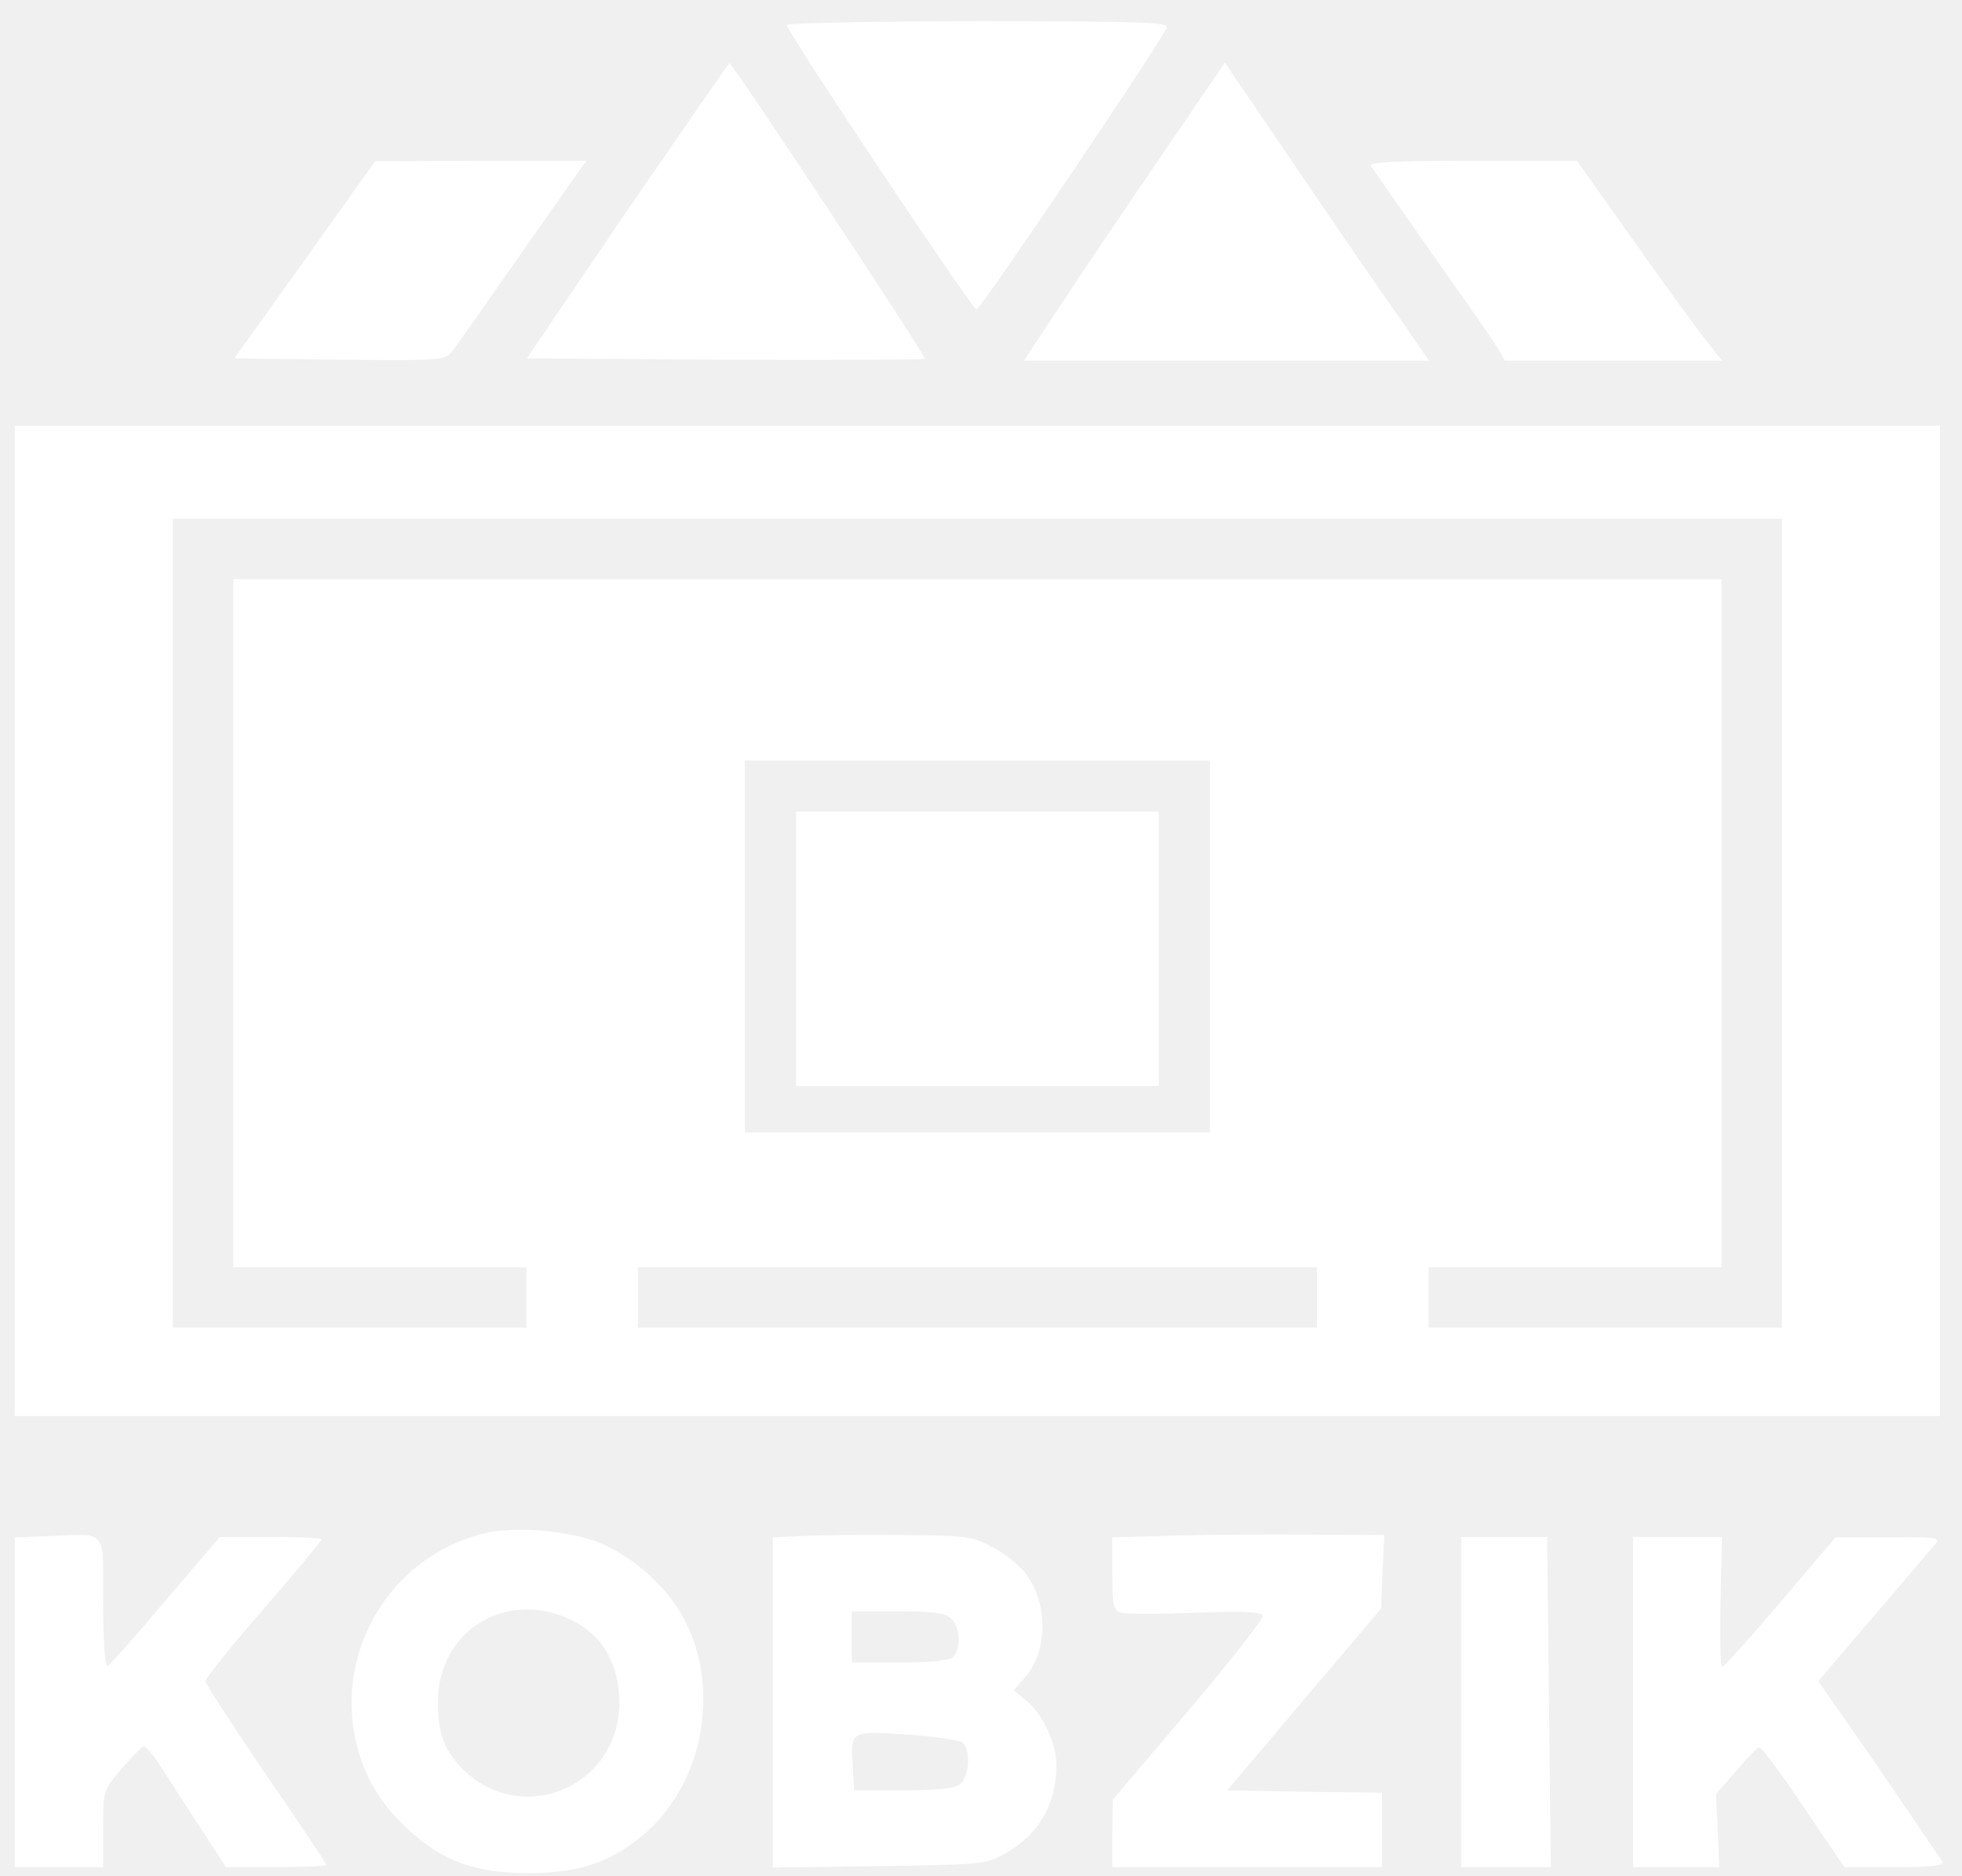
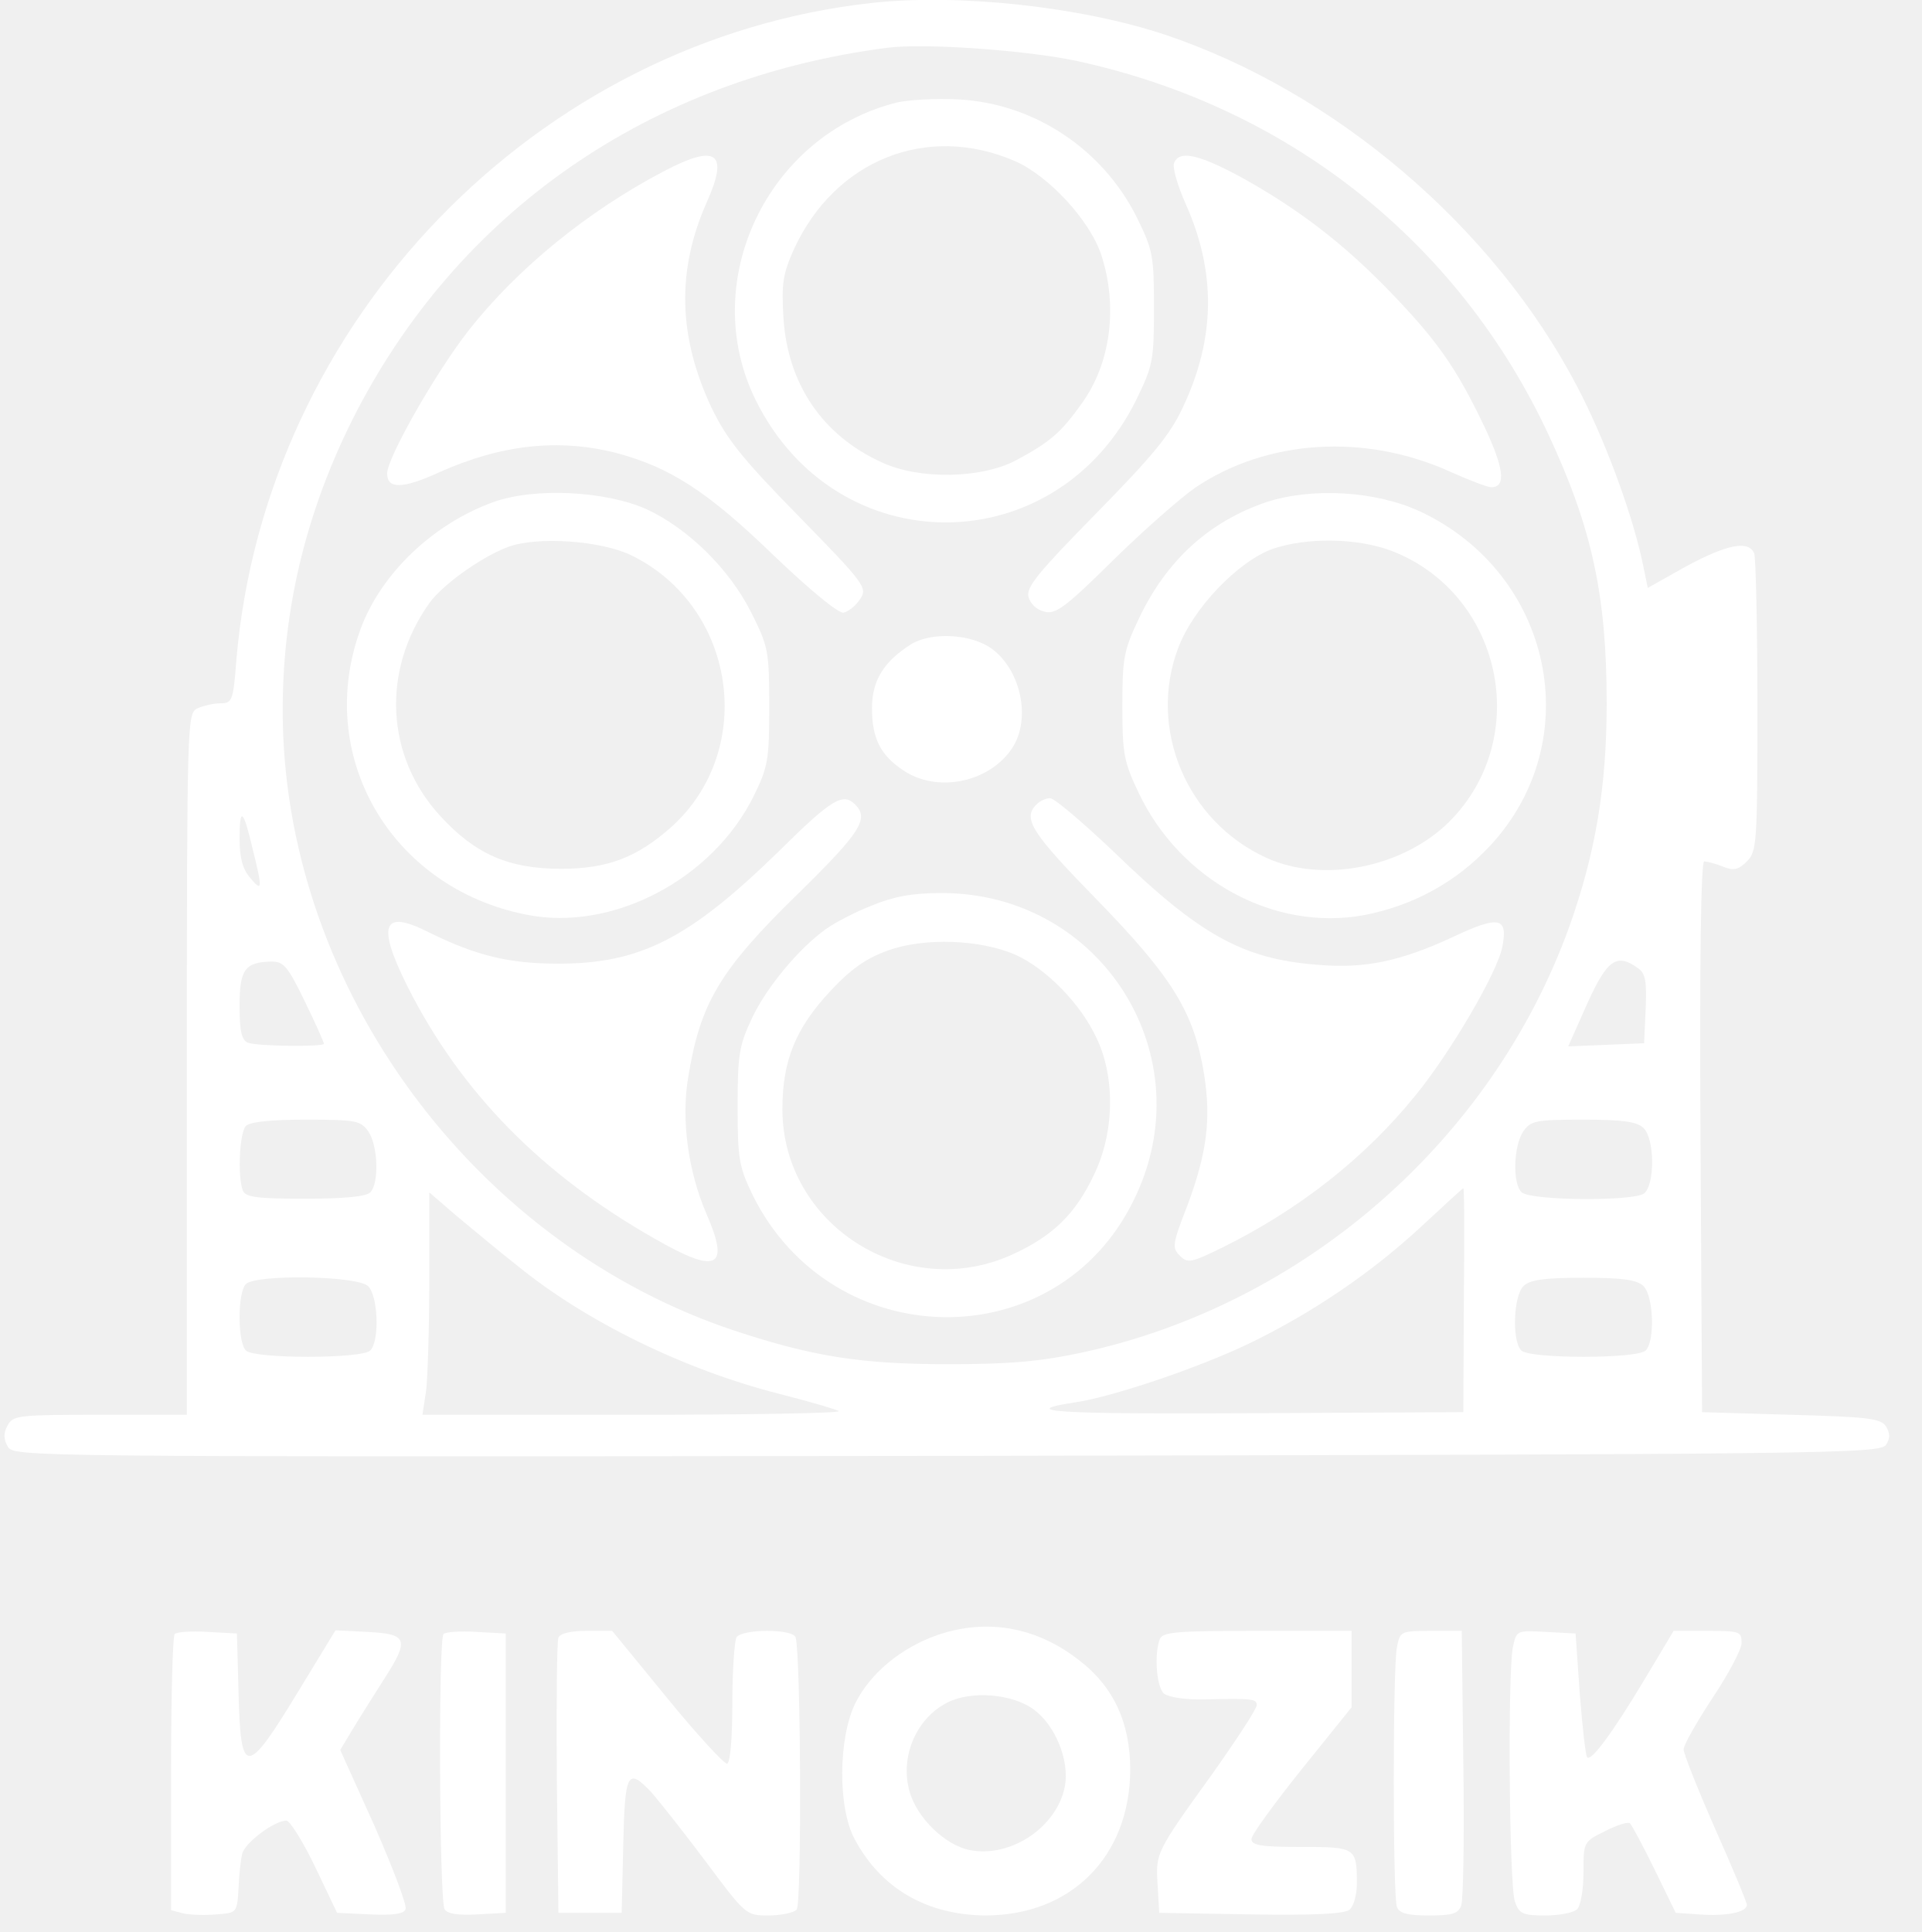
- <svg xmlns="http://www.w3.org/2000/svg" preserveAspectRatio="xMidYMid meet" viewBox="301.824 308.429 421.888 403.456" version="1.0" style="max-height: 500px" width="421.888" height="403.456">
-   <g stroke="none" fill="#ffffff" transform="translate(0,1024) scale(0.1,-0.1)">
-     <path d="M4710 7102 c0 -14 399 -612 408 -612 9 0 397 576 409 606 4 12 -52 14 -406 14 -226 0 -411 -4 -411 -8z" />
-     <path d="M4367 6703 l-216 -318 426 -3 c234 -1 428 0 430 2 4 4 -414 636 -420 636 -2 0 -100 -143 -220 -317z" />
-     <path d="M5558 6883 c-52 -76 -150 -220 -217 -320 l-121 -183 435 0 436 0 -64 93 c-36 50 -135 195 -220 320 l-155 228 -94 -138z" />
-     <path d="M3674 6597 l-152 -212 226 -3 c225 -2 227 -2 244 20 10 13 78 110 152 216 l135 192 -227 0 -227 -1 -151 -212z" />
-     <path d="M5966 6799 c4 -6 63 -91 131 -188 69 -97 132 -188 141 -203 l16 -28 234 0 233 0 -34 43 c-18 23 -89 120 -156 215 l-122 172 -225 0 c-164 0 -223 -3 -218 -11z" />
-     <path d="M3050 5175 l0 -1065 2070 0 2070 0 0 1065 0 1065 -2070 0 -2070 0 0 -1065z m3800 -5 l0 -870 -380 0 -380 0 0 65 0 65 315 0 315 0 0 740 0 740 -1600 0 -1600 0 0 -740 0 -740 315 0 315 0 0 -65 0 -65 -380 0 -380 0 0 870 0 870 1730 0 1730 0 0 -870z m-1230 -50 l0 -400 -500 0 -500 0 0 400 0 400 500 0 500 0 0 -400z m230 -755 l0 -65 -730 0 -730 0 0 65 0 65 730 0 730 0 0 -65z" />
-     <path d="M4730 5115 l0 -295 390 0 390 0 0 295 0 295 -390 0 -390 0 0 -295z" />
-     <path d="M4070 3860 c-196 -41 -325 -234 -290 -432 15 -83 52 -149 117 -208 74 -68 144 -93 258 -93 112 0 182 25 254 89 137 123 162 352 56 496 -45 61 -116 114 -179 133 -65 20 -160 26 -216 15z m180 -190 c65 -33 100 -95 100 -177 -1 -184 -217 -270 -342 -137 -36 39 -48 74 -48 140 0 154 150 244 290 174z" />
-     <path d="M3128 3852 l-78 -3 0 -354 0 -355 95 0 95 0 0 83 c0 82 0 82 41 130 22 26 44 47 47 47 4 0 21 -21 38 -47 17 -27 55 -85 84 -130 l54 -83 108 0 c59 0 108 2 108 5 0 2 -58 90 -130 194 -71 105 -130 195 -130 201 0 6 56 76 125 155 69 80 125 147 125 150 0 3 -49 5 -109 5 l-110 0 -117 -137 c-64 -76 -120 -139 -125 -141 -5 -2 -9 59 -9 136 0 161 10 149 -112 144z" />
-     <path d="M4743 3852 l-63 -3 0 -355 0 -355 228 3 c212 3 230 4 268 25 74 40 114 107 114 193 0 46 -31 111 -65 138 l-27 22 26 30 c46 55 48 152 4 215 -12 19 -45 47 -72 61 -48 26 -57 27 -200 28 -83 1 -179 0 -213 -2z m321 -178 c19 -18 21 -65 4 -82 -8 -8 -48 -12 -115 -12 l-103 0 0 55 0 55 99 0 c77 0 103 -4 115 -16z m24 -266 c18 -15 15 -73 -5 -89 -11 -10 -47 -14 -122 -14 l-106 0 -3 49 c-5 80 -7 79 116 71 59 -4 113 -12 120 -17z" />
-     <path d="M5548 3853 l-138 -4 0 -78 c0 -70 2 -79 20 -84 11 -3 82 -3 159 0 91 4 140 2 145 -5 3 -5 -68 -97 -159 -204 l-164 -193 -1 -72 0 -73 290 0 290 0 0 80 0 80 -167 2 -166 3 165 195 166 196 3 79 4 79 -155 1 c-85 1 -217 0 -292 -2z" />
-     <path d="M6160 3495 l0 -355 96 0 97 0 -4 355 -4 355 -92 0 -93 0 0 -355z" />
-     <path d="M6530 3495 l0 -355 93 0 92 0 -3 78 -4 79 43 49 c23 27 45 50 49 52 5 2 48 -56 96 -128 l88 -130 108 0 c85 0 108 3 102 13 -4 6 -65 96 -136 200 l-130 187 118 138 c64 75 124 145 132 155 14 16 9 17 -99 16 l-114 0 -119 -140 c-65 -76 -121 -139 -125 -139 -3 0 -5 63 -3 140 l3 140 -95 0 -96 0 0 -355z" />
+ <svg xmlns="http://www.w3.org/2000/svg" preserveAspectRatio="xMidYMid meet" viewBox="332.544 330.547 364.544 366.592" version="1.0" style="max-height: 500px" width="364.544" height="366.592">
+   <g stroke="none" fill="#fff" transform="translate(0,1024) scale(0.1,-0.1)">
+     <path d="M4980 6929 c-636 -70 -1151 -603 -1206 -1246 -6 -79 -8 -83 -31 -83 -13 0 -33 -5 -44 -10 -18 -10 -19 -28 -19 -675 l0 -665 -165 0 c-154 0 -165 -1 -175 -20 -8 -14 -8 -26 0 -40 11 -20 19 -20 1782 -18 1674 3 1771 4 1782 21 8 12 8 22 0 35 -10 15 -33 18 -180 22 l-169 5 -3 523 c-2 333 1 522 7 522 5 0 21 -4 36 -10 20 -8 29 -6 45 10 19 19 20 34 20 294 0 151 -3 281 -6 290 -10 26 -51 18 -129 -24 l-73 -41 -11 53 c-21 95 -72 232 -123 329 -158 303 -460 560 -783 668 -160 53 -391 78 -555 60z m388 -110 c402 -87 725 -343 896 -710 82 -176 110 -304 110 -509 0 -158 -21 -284 -71 -424 -146 -405 -503 -717 -925 -808 -80 -17 -137 -22 -253 -22 -165 0 -256 14 -407 64 -480 160 -832 624 -855 1125 -9 209 35 411 131 603 198 394 564 648 1016 706 71 9 264 -5 358 -25z m-1563 -1496 c19 -76 18 -82 -5 -54 -14 16 -20 38 -20 74 0 62 7 57 25 -20z m99 -289 c20 -41 36 -77 36 -80 0 -6 -126 -5 -144 2 -12 5 -16 21 -16 70 0 69 10 83 61 84 23 0 31 -10 63 -76z m2530 63 c14 -10 16 -25 14 -77 l-3 -65 -72 -3 -72 -3 36 81 c38 84 56 97 97 67z m-2410 -309 c19 -27 21 -99 4 -116 -8 -8 -50 -12 -124 -12 -93 0 -113 3 -118 16 -10 27 -6 110 6 122 8 8 48 12 114 12 95 0 104 -2 118 -22z m2420 6 c21 -20 22 -107 1 -124 -19 -15 -213 -14 -232 2 -18 15 -16 89 3 116 14 20 23 22 114 22 76 0 102 -4 114 -16z m-341 -326 l-1 -213 -404 -2 c-368 -2 -449 3 -330 21 71 11 231 65 327 111 120 58 232 134 327 222 43 40 79 73 80 73 2 0 2 -96 1 -212z m-1796 65 c130 -106 316 -197 496 -243 59 -15 110 -30 114 -33 3 -4 -173 -7 -392 -7 l-398 0 7 46 c3 26 6 121 6 211 l0 165 51 -44 c28 -23 80 -67 116 -95z m-283 -39 c19 -19 22 -104 4 -122 -16 -16 -220 -16 -236 0 -16 16 -16 110 0 126 19 19 212 16 232 -4z m2420 0 c19 -19 22 -104 4 -122 -16 -16 -220 -16 -236 0 -18 18 -15 103 4 122 12 12 38 16 114 16 76 0 102 -4 114 -16z" />
+     <path d="M5027 6740 c-246 -62 -378 -340 -268 -564 153 -311 570 -310 723 1 31 64 33 74 33 173 0 99 -2 110 -32 171 -65 131 -196 218 -341 225 -42 2 -94 -1 -115 -6z m224 -111 c64 -28 142 -112 164 -178 32 -98 18 -206 -37 -282 -39 -55 -60 -73 -123 -107 -66 -36 -185 -38 -256 -5 -113 51 -179 149 -187 274 -4 66 -1 84 20 131 78 169 252 239 419 167z" />
+     <path d="M4584 6609 c-143 -75 -276 -183 -369 -301 -62 -79 -155 -242 -155 -272 0 -30 30 -29 98 2 118 53 227 65 337 37 101 -27 172 -72 297 -193 71 -68 125 -112 134 -110 9 2 23 13 31 25 15 22 11 28 -116 158 -109 111 -137 147 -166 207 -63 135 -66 260 -8 390 42 94 17 110 -83 57z" />
+     <path d="M5553 6625 c-3 -9 7 -43 22 -77 58 -129 57 -255 -5 -386 -24 -52 -57 -92 -165 -202 -110 -112 -133 -140 -128 -158 3 -13 16 -25 30 -28 21 -6 40 8 131 98 59 58 129 119 155 137 136 92 323 104 485 30 36 -16 70 -29 77 -29 29 0 24 37 -14 117 -53 111 -90 163 -180 256 -88 91 -175 157 -282 216 -80 43 -116 51 -126 26z" />
+     <path d="M4262 5982 c-114 -41 -213 -135 -252 -240 -89 -240 56 -492 314 -543 163 -33 354 67 432 226 27 55 29 69 29 170 0 105 -2 113 -34 177 -41 82 -119 159 -198 196 -78 35 -212 42 -291 14z m261 -101 c199 -97 239 -368 77 -515 -65 -58 -121 -80 -210 -80 -100 0 -163 28 -229 100 -104 113 -112 276 -21 404 25 35 99 88 150 107 55 20 175 12 233 -16z" />
+     <path d="M5729 5982 c-109 -37 -190 -110 -243 -222 -28 -59 -31 -74 -31 -165 0 -91 3 -106 31 -165 79 -166 257 -263 427 -232 94 18 176 63 240 132 185 199 119 516 -133 634 -84 39 -204 46 -291 18z m235 -92 c211 -80 271 -355 111 -515 -88 -87 -240 -117 -347 -68 -151 69 -225 245 -167 398 28 75 113 164 179 188 65 22 158 21 224 -3z" />
+     <path d="M5054 5712 c-52 -33 -74 -69 -74 -121 0 -58 16 -89 59 -118 65 -44 164 -23 207 42 36 55 17 147 -38 188 -39 29 -115 33 -154 9z" />
+     <path d="M4804 5320 c-171 -167 -264 -214 -419 -214 -94 0 -156 15 -247 60 -87 44 -98 14 -39 -104 101 -200 254 -356 469 -478 118 -68 143 -56 98 47 -35 81 -48 178 -35 258 23 142 59 204 211 352 116 114 133 140 106 167 -23 23 -44 11 -144 -88z" />
+     <path d="M5292 5408 c-27 -27 -9 -54 116 -182 143 -147 183 -213 202 -329 14 -87 5 -152 -32 -251 -28 -72 -29 -79 -14 -94 15 -15 21 -14 82 16 145 72 269 169 366 289 66 81 155 233 164 281 11 56 -6 60 -93 19 -101 -47 -169 -61 -259 -53 -141 11 -223 57 -385 214 -59 56 -113 102 -121 102 -8 0 -19 -5 -26 -12z" />
+     <path d="M4979 5216 c-31 -12 -69 -32 -86 -44 -52 -37 -114 -112 -141 -170 -24 -51 -27 -69 -27 -167 0 -101 3 -115 29 -169 151 -303 575 -309 722 -10 136 273 -60 585 -365 584 -56 0 -91 -7 -132 -24z m273 -93 c58 -26 124 -93 154 -158 36 -75 34 -180 -5 -260 -35 -74 -78 -116 -155 -151 -202 -92 -436 56 -436 276 0 92 25 153 90 223 41 44 69 63 110 78 70 25 175 21 242 -8z" />
+     <path d="M5104 3832 c-69 -24 -128 -73 -156 -130 -32 -66 -33 -198 -1 -257 50 -94 137 -144 248 -145 163 0 274 112 275 276 0 90 -32 159 -98 209 -81 63 -175 79 -268 47z m184 -142 c40 -30 67 -96 58 -145 -15 -77 -102 -136 -180 -121 -47 9 -101 61 -115 112 -18 66 13 138 72 168 45 23 124 17 165 -14z" />
+     <path d="M3657 3834 c-4 -4 -7 -123 -7 -265 l0 -259 23 -6 c13 -3 41 -4 63 -2 39 3 39 3 42 48 1 25 4 55 7 67 5 21 61 63 84 63 6 0 31 -39 54 -87 l42 -88 63 -3 c44 -2 64 1 67 10 3 7 -24 78 -59 158 l-65 144 21 35 c12 20 39 63 60 96 51 79 48 89 -29 93 l-61 3 -67 -110 c-103 -170 -113 -170 -117 -6 l-3 110 -55 3 c-31 2 -59 0 -63 -4z" />
+     <path d="M4167 3834 c-10 -10 -8 -506 2 -522 5 -9 25 -12 62 -10 l54 3 0 265 0 265 -55 3 c-31 2 -59 0 -63 -4z" />
+     <path d="M4385 3827 c-3 -7 -4 -127 -3 -267 l3 -255 60 0 60 0 3 128 c3 139 8 149 54 100 14 -16 60 -74 102 -130 76 -102 77 -103 119 -103 24 0 48 5 54 11 10 10 8 485 -2 517 -3 7 -23 12 -54 12 -29 0 -53 -5 -58 -12 -4 -7 -8 -64 -8 -125 0 -67 -4 -114 -10 -115 -5 -1 -57 55 -114 125 l-104 127 -49 0 c-30 0 -50 -5 -53 -13z" />
+     <path d="M5526 3824 c-11 -29 -6 -91 8 -103 9 -7 41 -12 78 -11 90 2 98 1 98 -11 0 -7 -38 -65 -84 -130 -108 -150 -108 -150 -104 -212 l3 -52 174 -3 c119 -2 178 1 187 9 8 6 14 29 14 49 0 69 -2 70 -106 70 -76 0 -94 3 -94 15 0 8 43 67 95 132 l95 118 0 73 0 72 -179 0 c-154 0 -180 -2 -185 -16z" />
+     <path d="M5976 3809 c-8 -40 -8 -472 0 -493 5 -12 20 -16 60 -16 45 0 56 3 62 19 4 11 6 132 4 270 l-3 251 -58 0 c-58 0 -59 -1 -65 -31z" />
+     <path d="M6196 3809 c-10 -51 -7 -455 4 -483 8 -23 15 -26 58 -26 26 0 53 5 60 12 7 7 12 38 12 70 0 57 0 58 41 78 23 12 44 18 47 15 4 -4 25 -43 47 -88 l40 -82 44 -3 c51 -4 91 4 91 18 0 5 -27 70 -60 144 -33 75 -60 143 -60 151 0 9 25 52 55 98 30 45 55 92 55 104 0 22 -4 23 -65 23 l-64 0 -55 -92 c-60 -100 -101 -156 -109 -148 -3 3 -9 57 -14 120 l-8 115 -56 3 c-56 3 -56 3 -63 -29z" />
  </g>
</svg>
